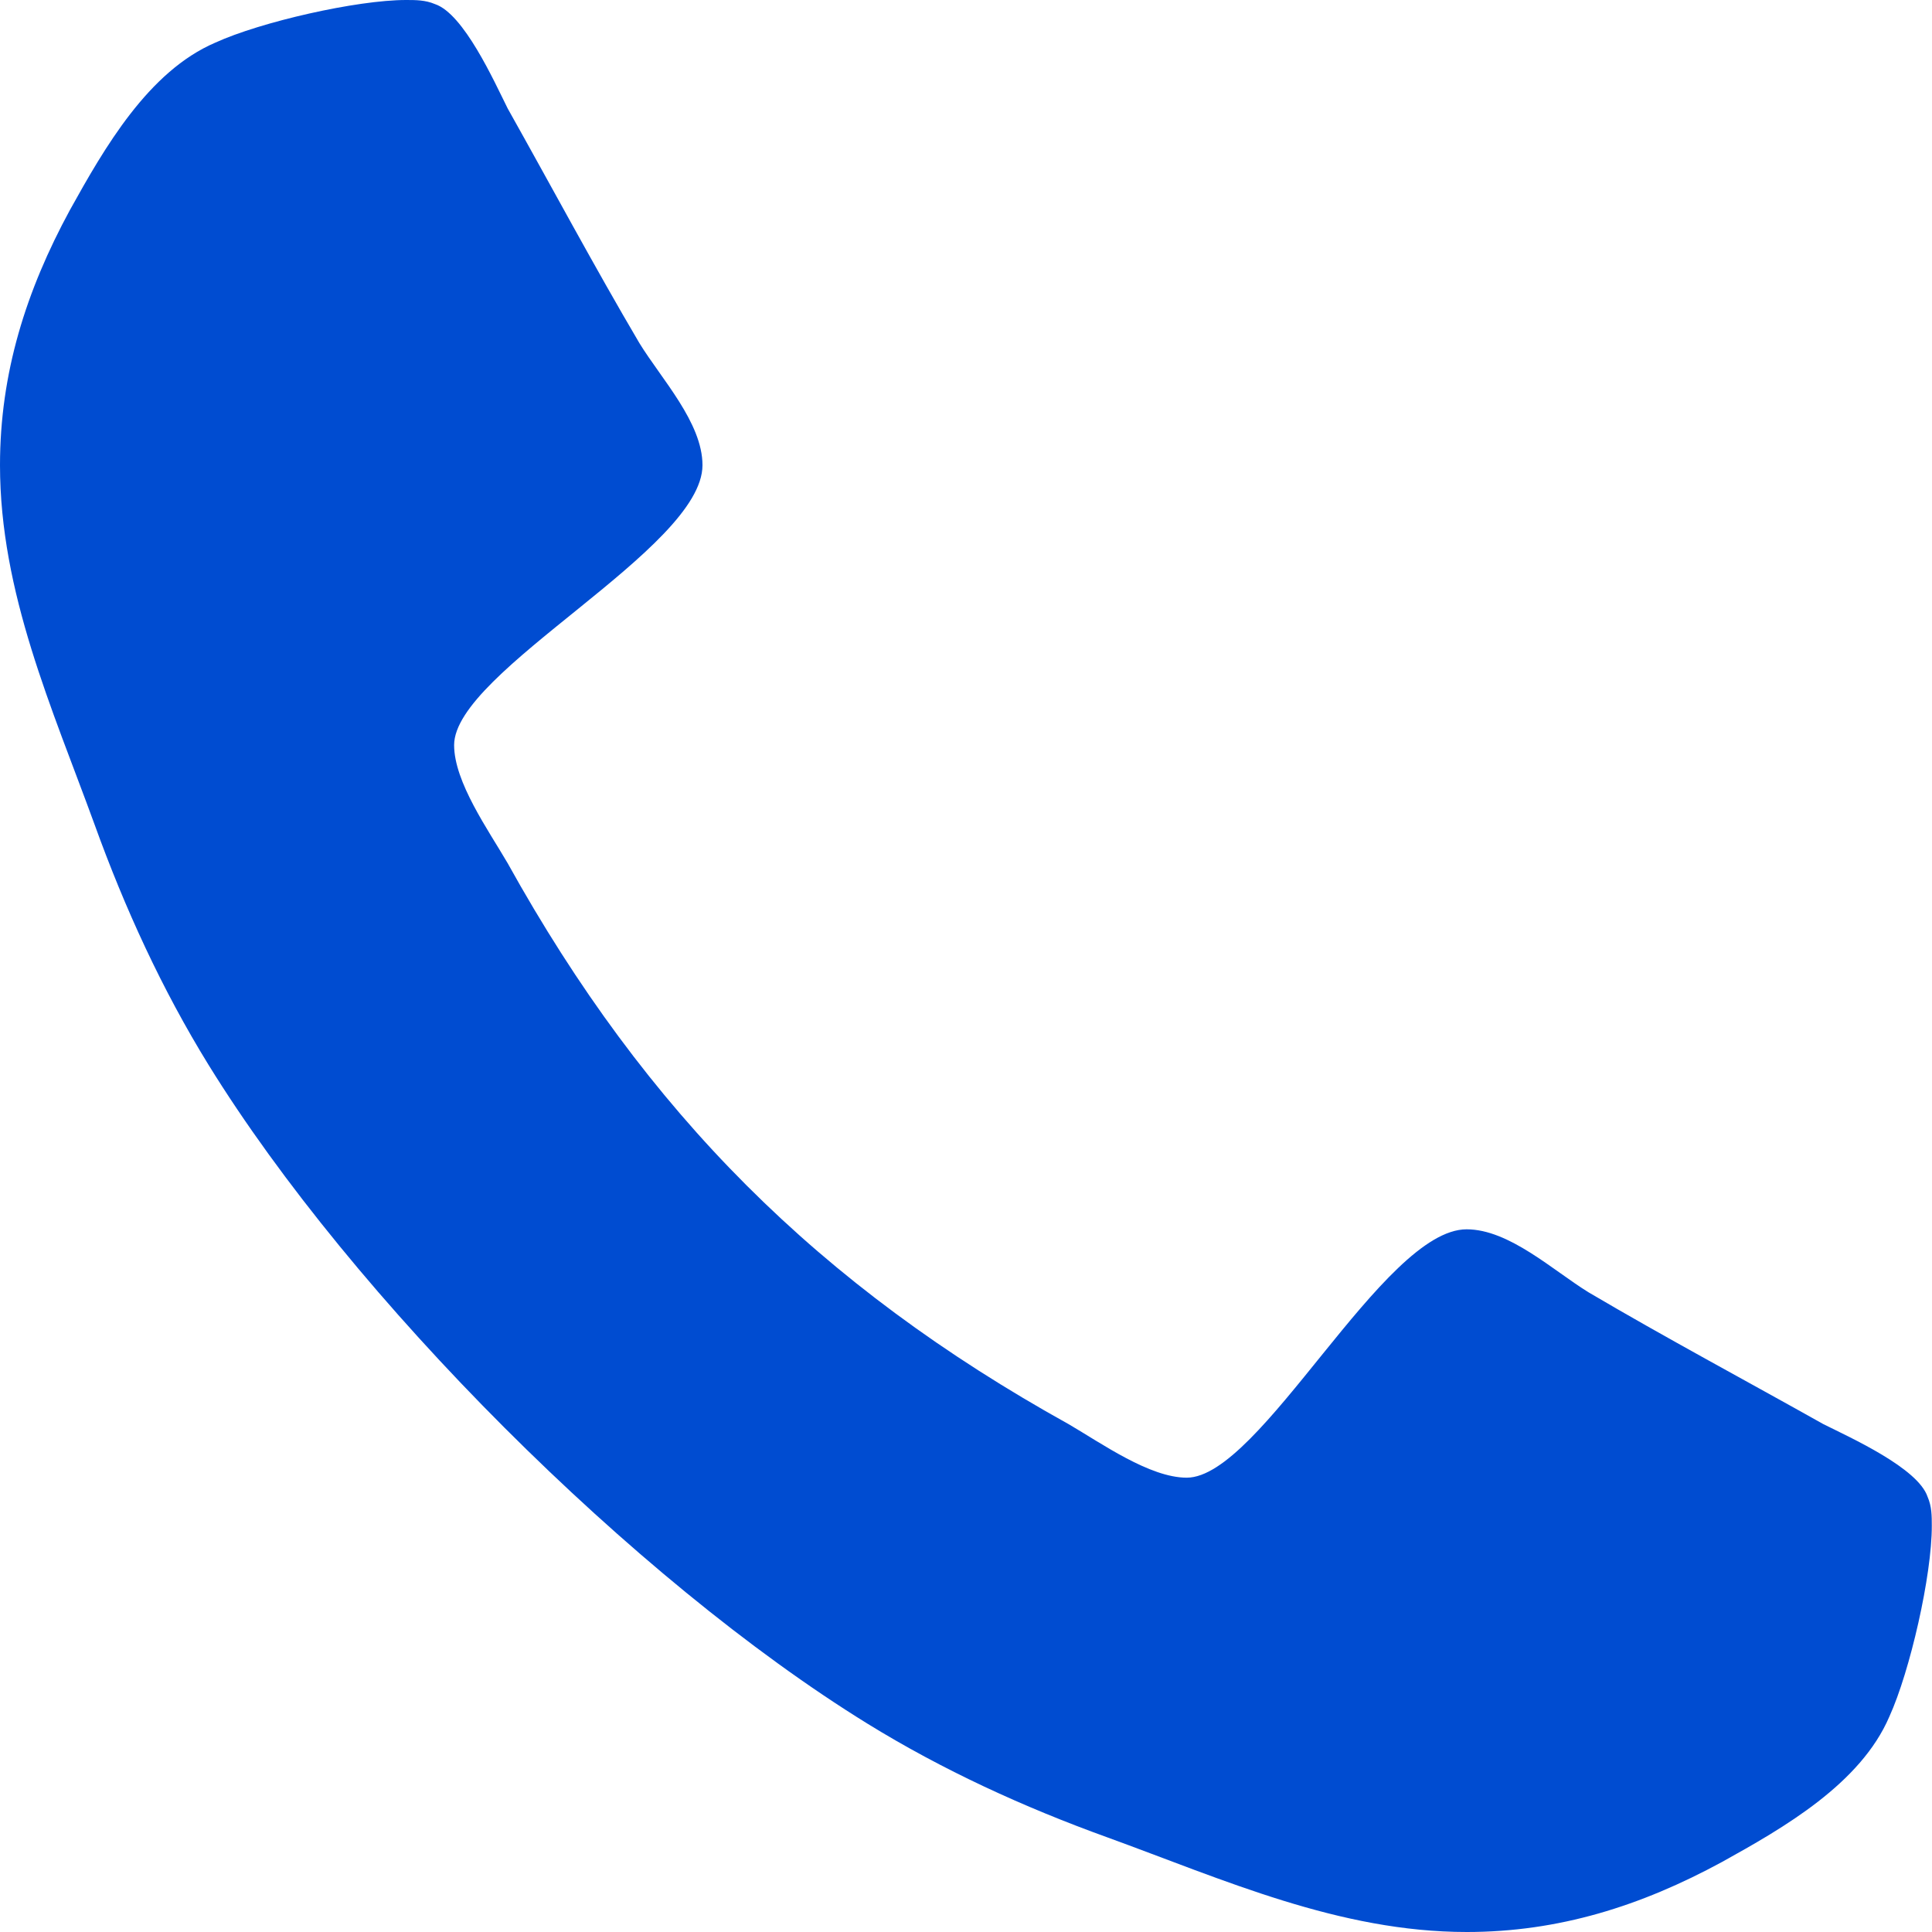
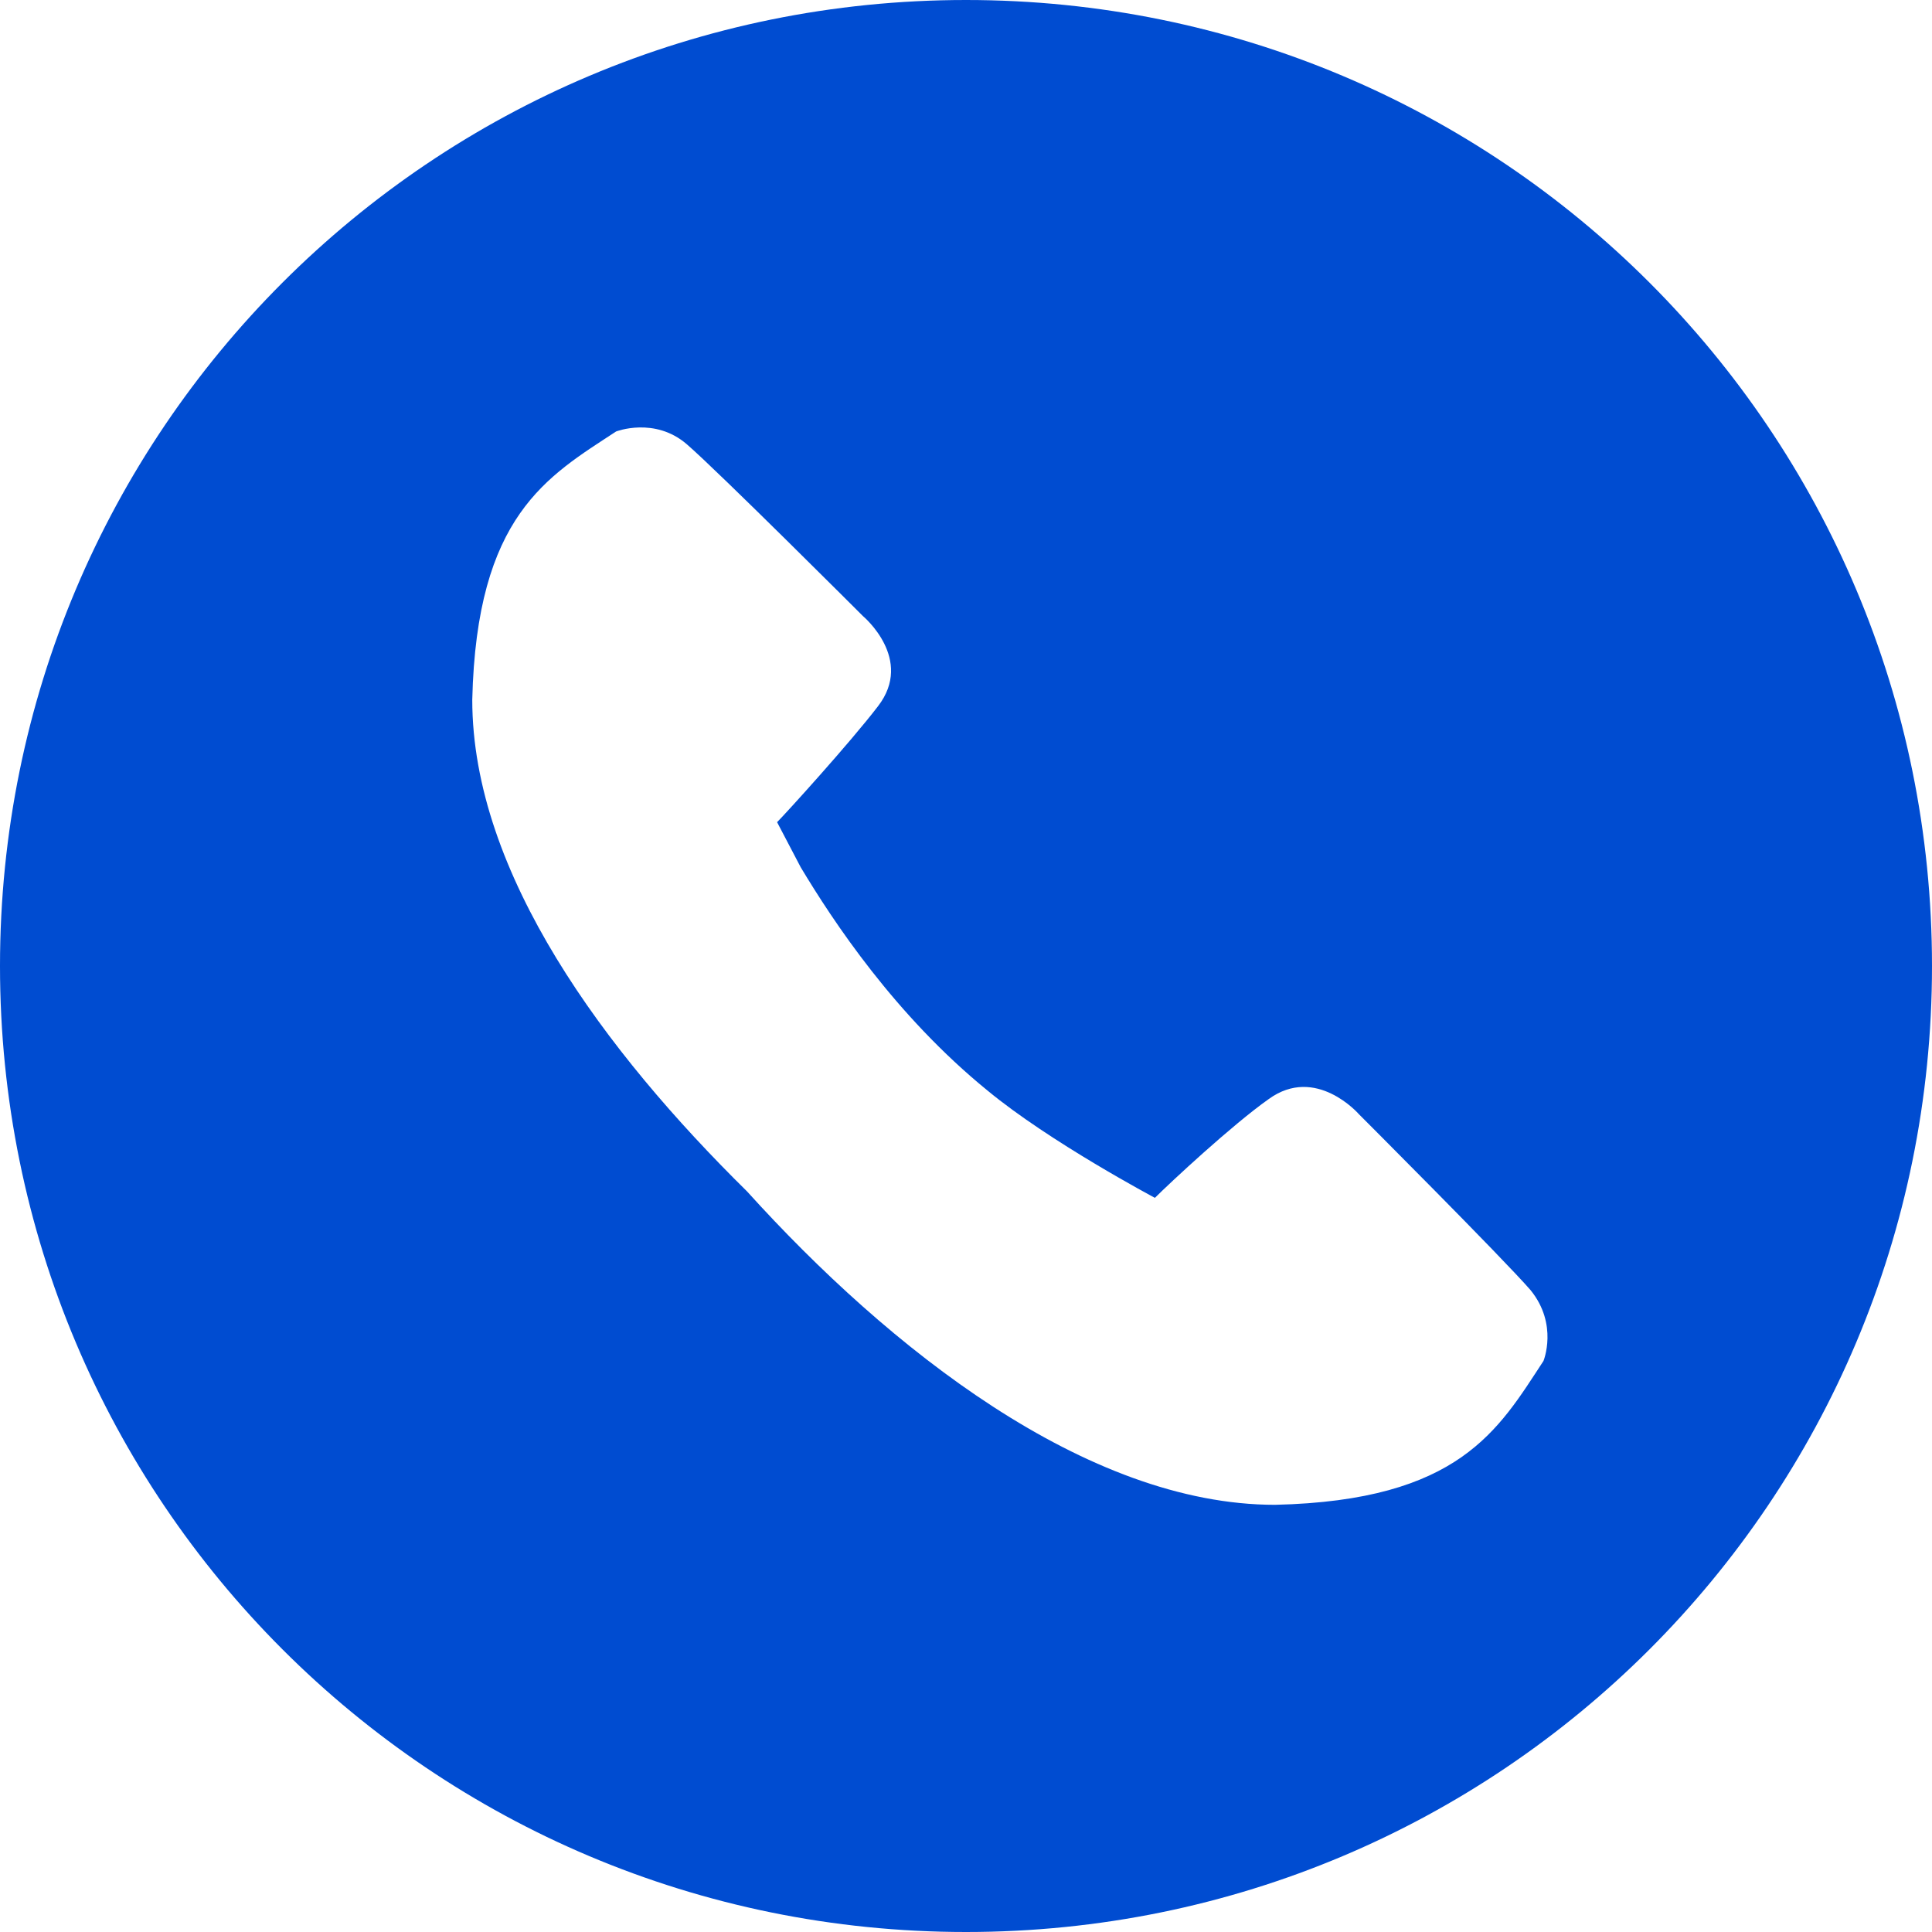
- <svg xmlns="http://www.w3.org/2000/svg" version="1.1" id="Layer_1" x="0px" y="0px" width="18.864px" height="18.863px" viewBox="0 0 18.864 18.863" enable-background="new 0 0 18.864 18.863" xml:space="preserve">
-   <g>
-     <path fill="#004cd1" d="M18.448,16.76c-0.281,0.656-1.031,1.086-1.634,1.42c-0.791,0.43-1.595,0.684-2.492,0.684   c-1.246,0-2.371-0.51-3.51-0.924c-0.817-0.295-1.608-0.657-2.345-1.112c-2.278-1.407-5.024-4.153-6.431-6.431   C1.581,9.659,1.219,8.869,0.924,8.052C0.509,6.913,0,5.788,0,4.542C0,3.644,0.254,2.84,0.683,2.05   c0.335-0.603,0.764-1.353,1.42-1.634C2.545,0.214,3.483,0,3.965,0C4.06,0,4.153,0,4.247,0.04c0.281,0.094,0.576,0.75,0.71,1.019   c0.429,0.764,0.844,1.541,1.286,2.291c0.214,0.349,0.616,0.777,0.616,1.192c0,0.817-2.425,2.01-2.425,2.733   c0,0.361,0.335,0.831,0.522,1.152c1.353,2.438,3.041,4.126,5.479,5.479c0.322,0.188,0.791,0.522,1.152,0.522   c0.724,0,1.916-2.425,2.733-2.425c0.415,0,0.844,0.402,1.192,0.616c0.75,0.442,1.527,0.857,2.291,1.286   c0.268,0.134,0.924,0.429,1.018,0.71c0.041,0.094,0.041,0.188,0.041,0.281C18.864,15.38,18.649,16.318,18.448,16.76z" />
-   </g>
+ <svg xmlns="http://www.w3.org/2000/svg" version="1.1" id="Phone" x="0px" y="0px" viewBox="24.5 24.5 90 90" style="enable-background:new 24.5 24.5 90 90;" xml:space="preserve">
+   <style type="text/css">
+ 	.st0{fill:#004CD1;}
+ </style>
+   <path class="st0" d="M69.5,24.5c-24.9,0-45,20.1-45,45c0,24.9,20.1,45,45,45c24.9,0,45-20.1,45-45C114.5,44.6,94.4,24.5,69.5,24.5z   M96.4,87.9c-2.1,3.2-3.9,6.5-12.5,6.7c-8.8,0-18-7.3-24.6-14.6c-6.6-6.5-12.8-14.8-12.8-22.9c0.2-8.6,3.5-10.4,6.7-12.5  c0,0,1.8-0.7,3.3,0.6c1.5,1.3,8.2,8,8.2,8s2.4,2,0.7,4.2c-1.3,1.7-4.3,5-4.7,5.4l1.1,2.1c1.5,2.5,4.4,6.9,8.7,10.4  c2.9,2.4,7.8,5,7.8,5c0.7-0.7,3.6-3.4,5.3-4.6c2.2-1.6,4.2,0.7,4.2,0.7s6.7,6.7,8,8.2C97.1,86.2,96.4,87.9,96.4,87.9z" />
</svg>
